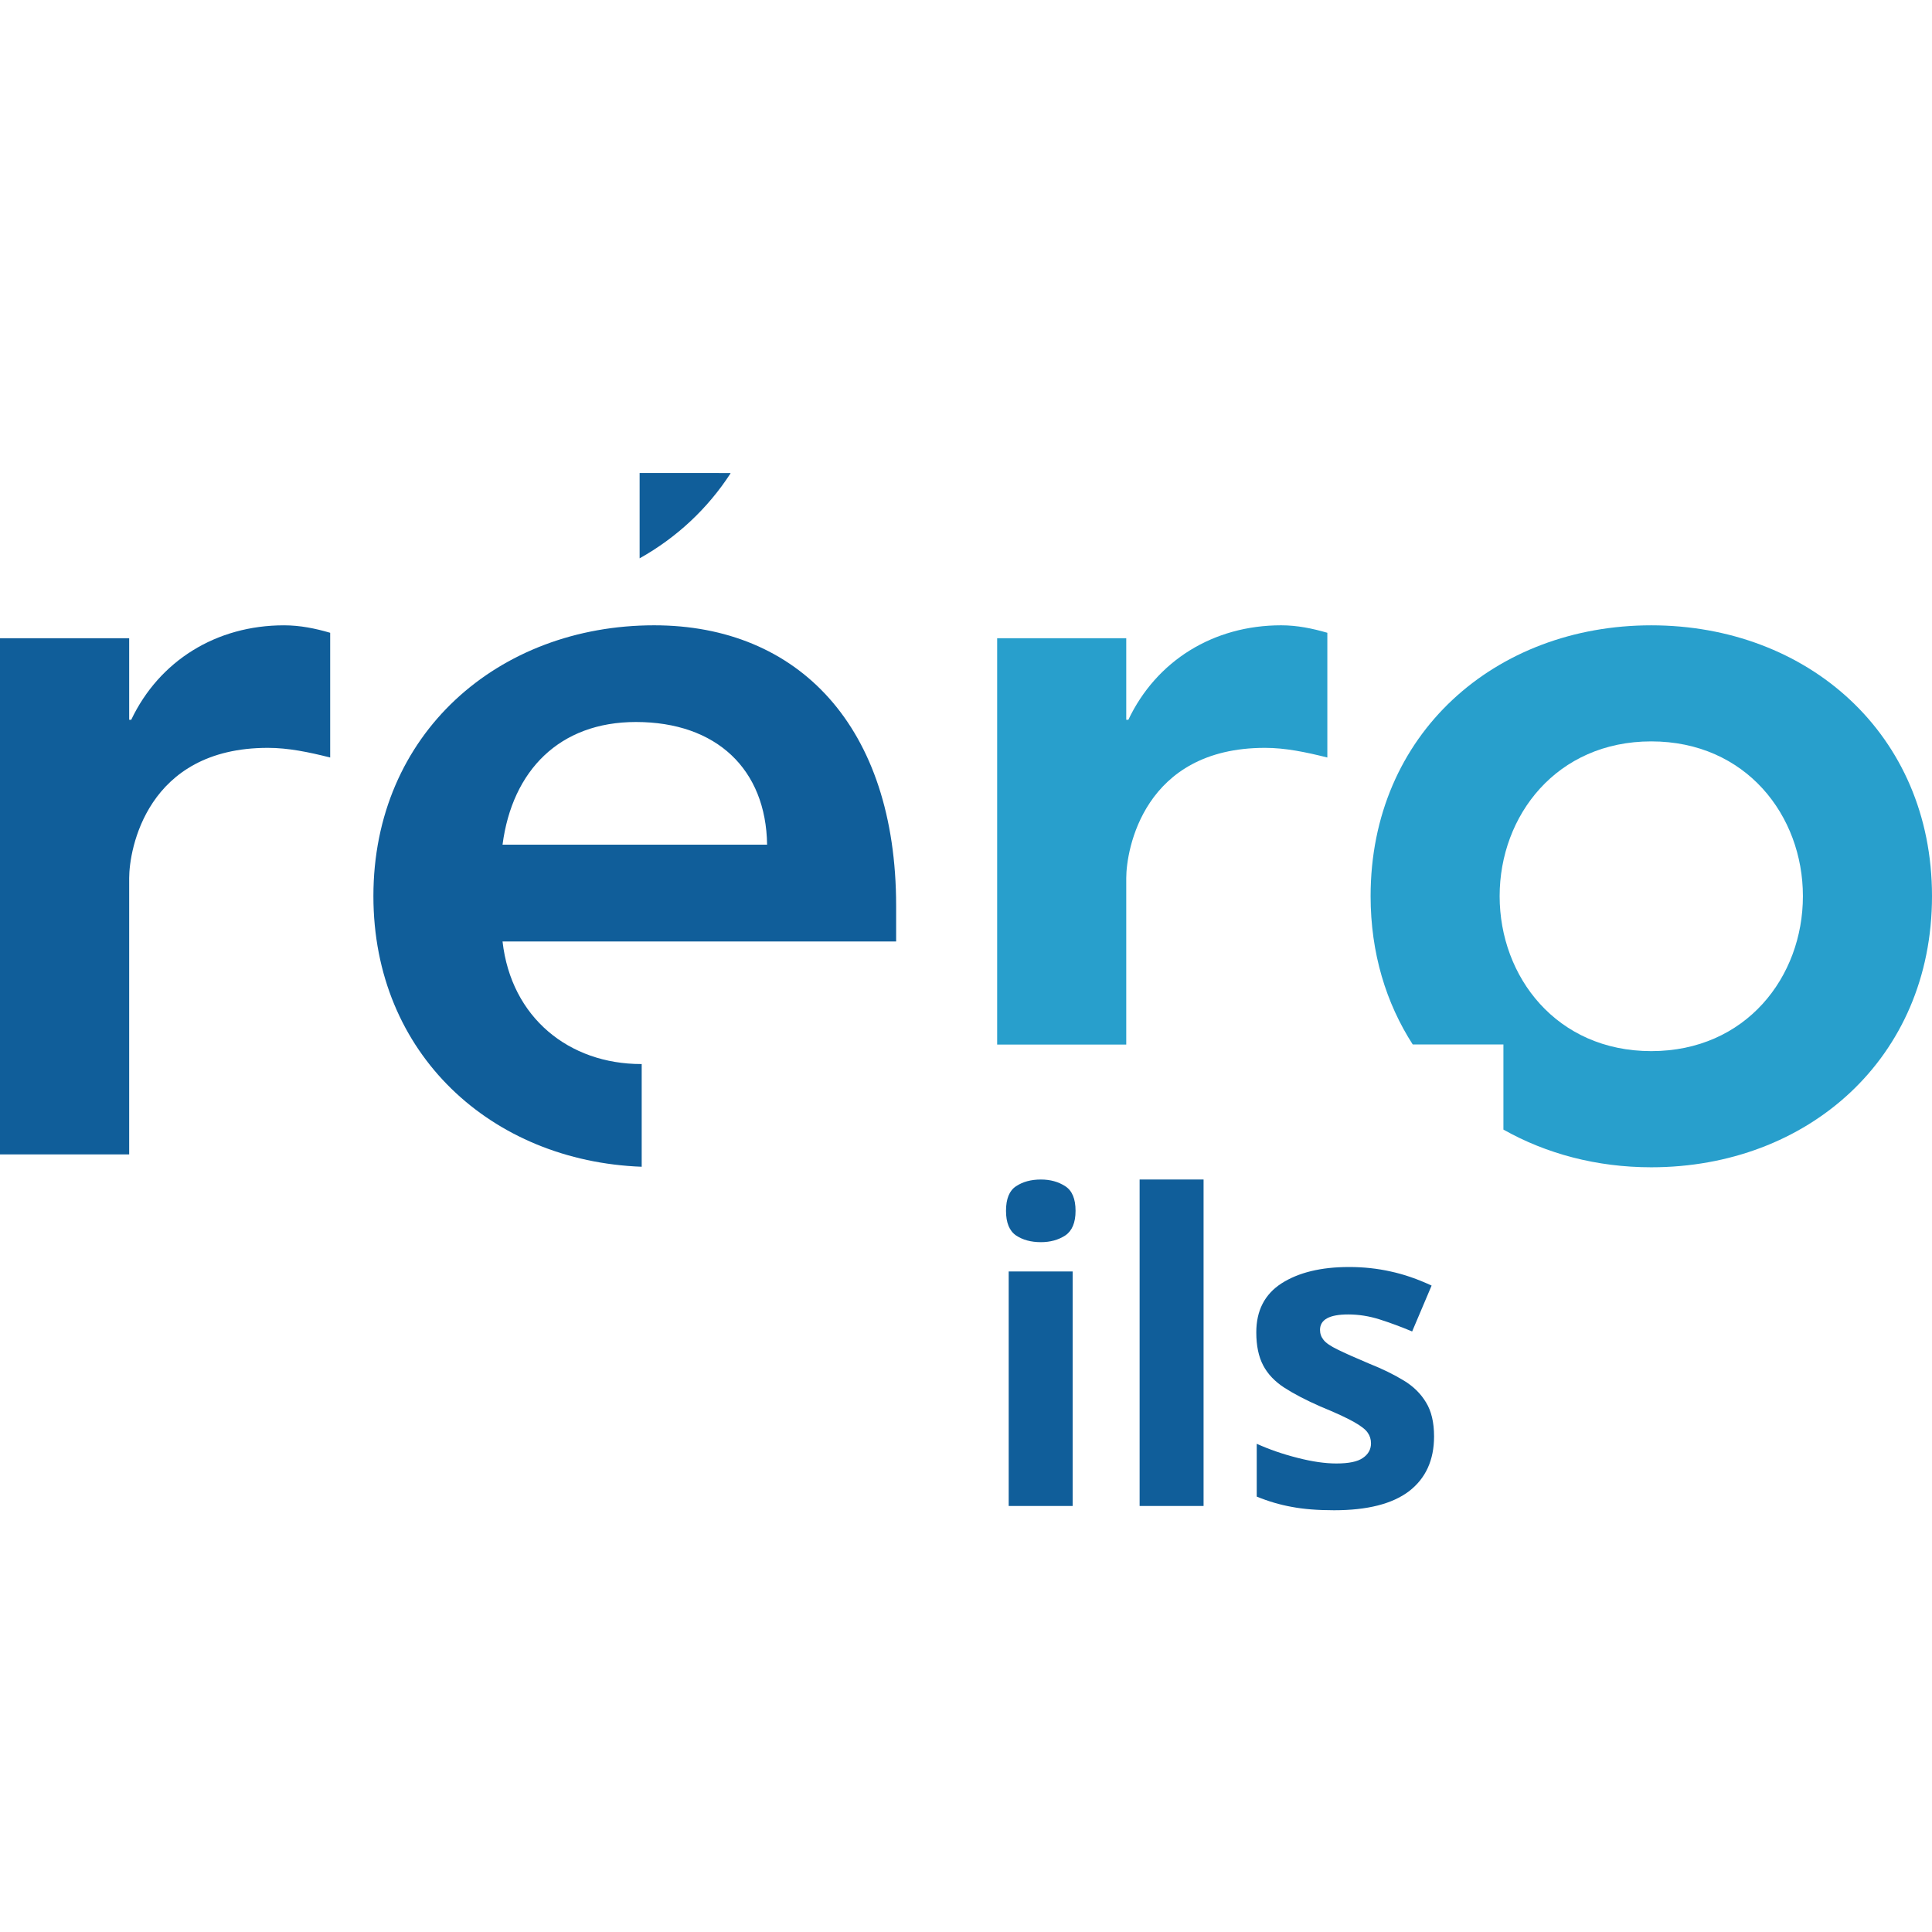
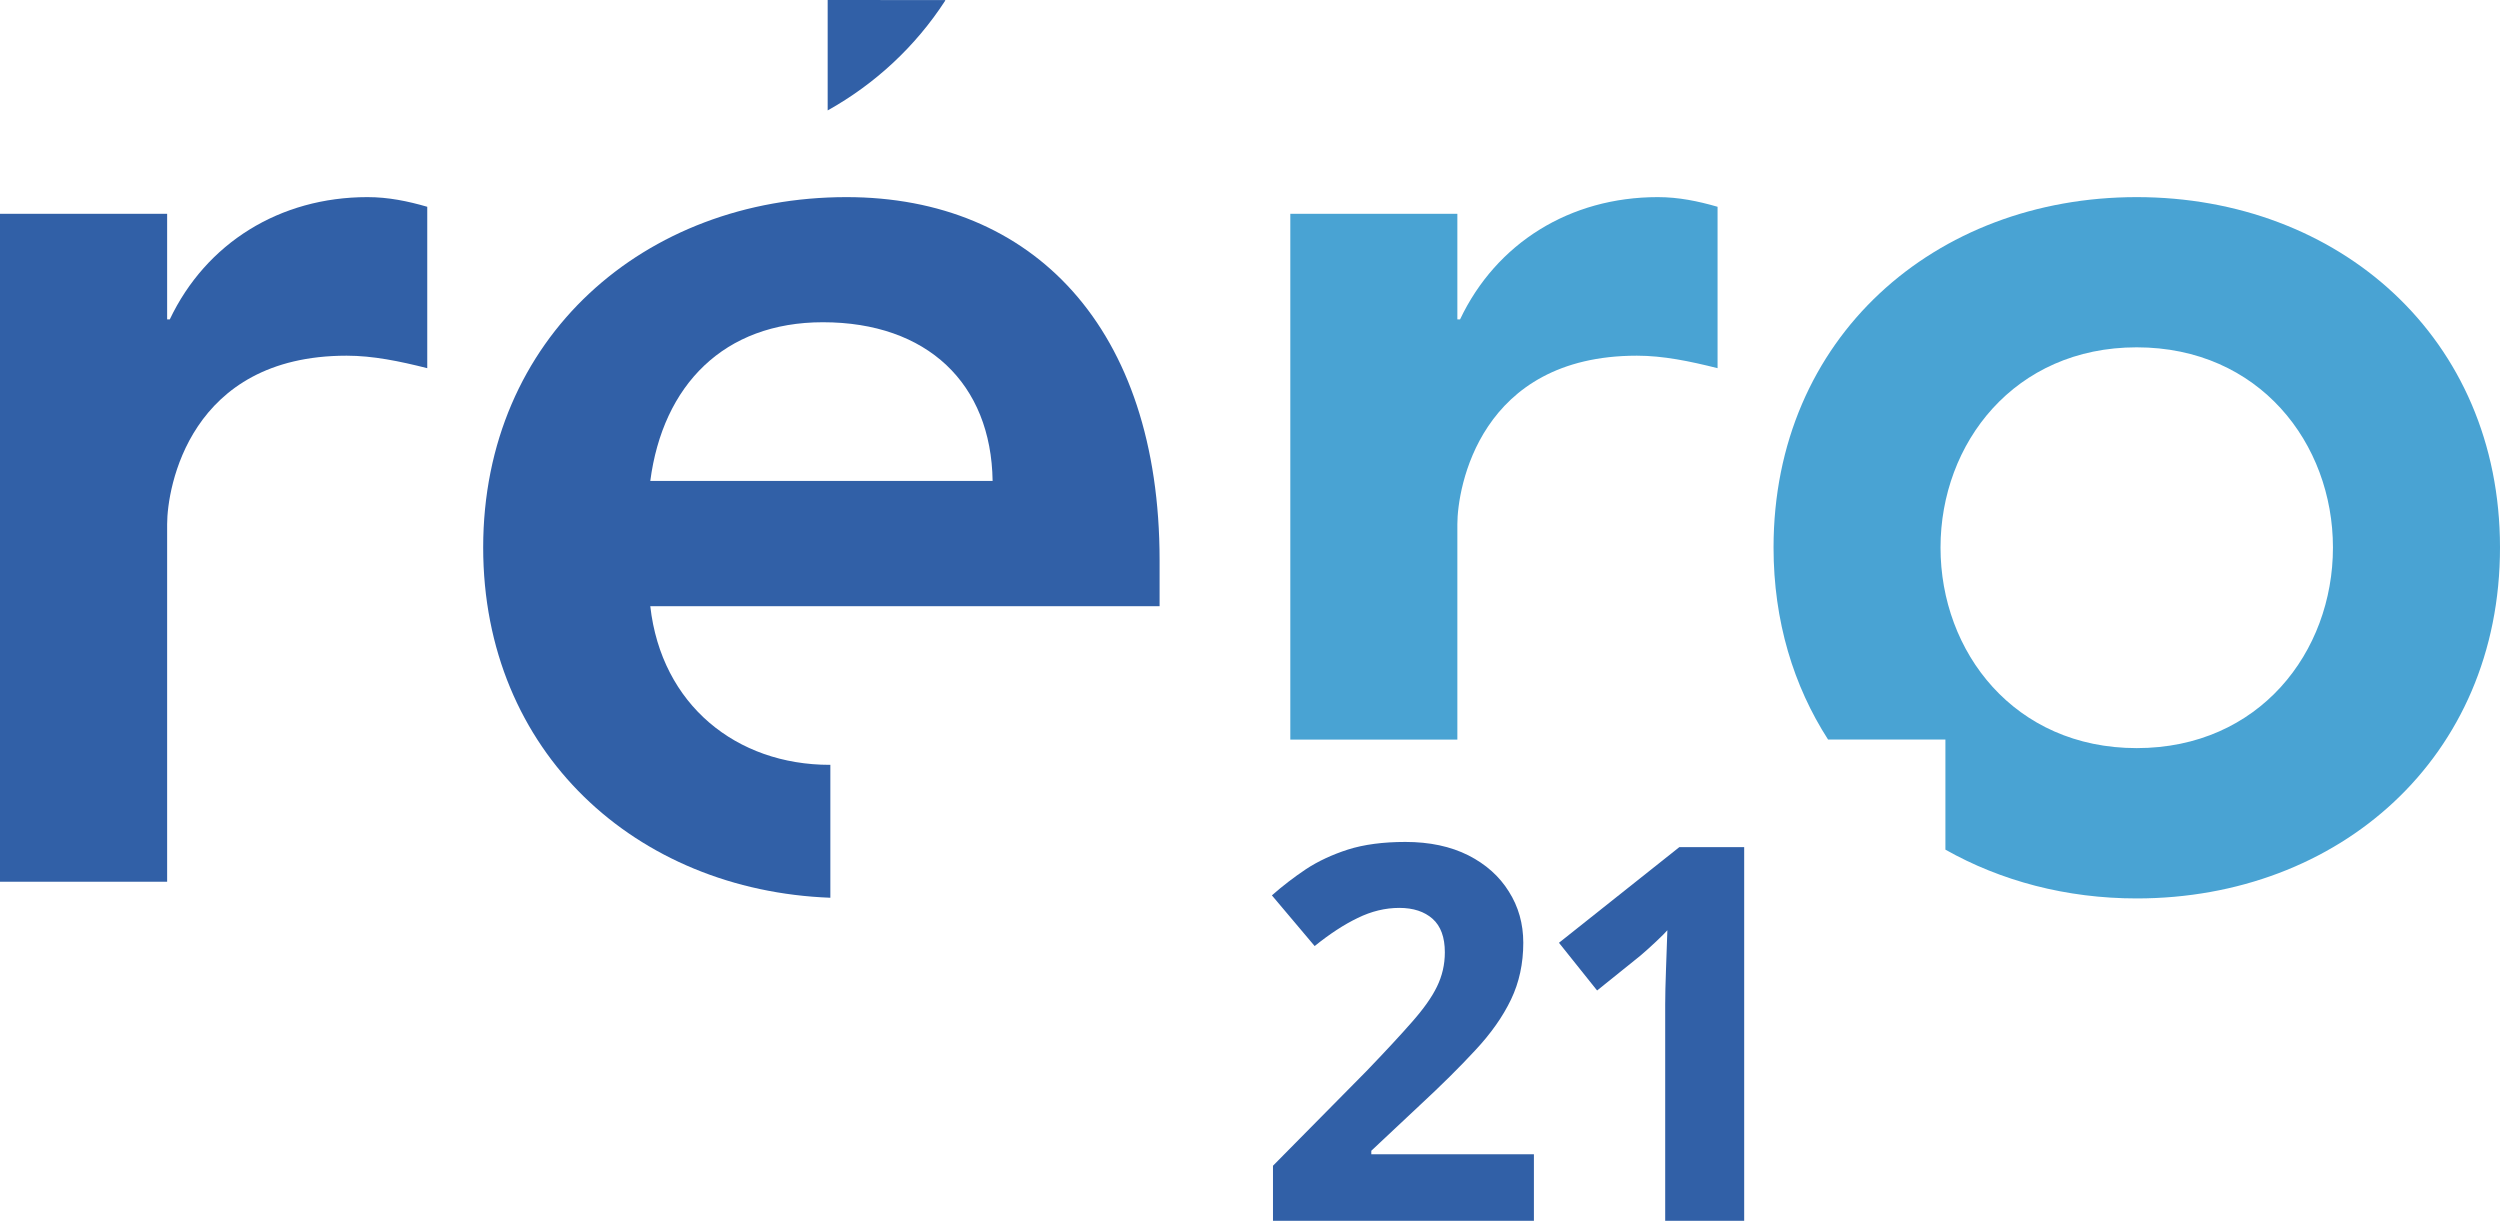
- <svg xmlns="http://www.w3.org/2000/svg" width="562.096" height="562.096" viewBox="0 0 562.096 562.096" version="1.1" xml:space="preserve" style="clip-rule:evenodd;fill-rule:evenodd;stroke-linejoin:round;stroke-miterlimit:1.414" id="svg35">
-   <defs id="defs39" />
-   <g id="Calque-1" transform="matrix(4.16667,0,0,4.16667,-1158.259,-1307.217)">
-     <g transform="translate(0,-217.48)" id="g4">
-       <path d="m 277.982,575.775 h 9.02 v 5.697 h 0.142 c 1.96,-4.121 5.938,-6.597 10.667,-6.597 1.129,0 2.175,0.216 3.226,0.521 v 8.709 c -1.494,-0.377 -2.926,-0.674 -4.351,-0.674 -8.487,0 -9.684,7.133 -9.684,9.088 v 19.299 h -9.02 z" style="fill:#105e9a;fill-rule:nonzero" id="path2" />
+ <svg xmlns="http://www.w3.org/2000/svg" version="1.1" id="svg2" xml:space="preserve" width="179.871" height="87.836" viewBox="0 0 179.871 87.836">
+   <defs id="defs6" />
+   <g id="g10" transform="matrix(1.333333,0,0,-1.333333,-186.736,257.4079)">
+     <g id="g12" transform="scale(0.1)">
+       <path d="m 1400.52,1815.188 h 90.19 v -56.973 h 1.43 c 19.59,41.211 59.38,65.976 106.66,65.976 11.29,0 21.76,-2.168 32.27,-5.214 v -87.09 c -14.94,3.769 -29.26,6.738 -43.52,6.738 -84.86,0 -96.84,-71.328 -96.84,-90.883 v -192.984 h -90.19 v 360.43" style="fill:#3160a7;fill-opacity:1;fill-rule:nonzero;stroke:none" id="path314" />
+       <path d="m 2186.93,1647.742 c 0,19.555 12.03,90.883 96.87,90.883 14.24,0 28.52,-2.969 43.54,-6.738 v 87.09 c -10.53,3.046 -21.02,5.214 -32.27,5.214 -47.36,0 -87.13,-24.765 -106.68,-65.976 h -1.46 v 56.973 h -90.14 v -283.735 h 90.14 v 116.289" style="fill:#49a3d3;fill-opacity:1;fill-rule:nonzero;stroke:none" id="path318" />
+       <path d="m 2553.51,1526.867 c -66.01,0 -105.86,51.817 -105.86,108.223 0,56.269 39.85,108.047 105.86,108.047 66.13,0 105.9,-51.778 105.9,-108.047 0,-56.406 -39.77,-108.223 -105.9,-108.223 z m 0,297.324 c -108.87,0 -195.96,-75.781 -195.96,-189.101 0,-39.766 10.86,-74.785 29.42,-103.598 h 63.32 v -59.414 c 29.92,-16.89 65.21,-26.324 103.22,-26.324 108.93,0 196.04,75.859 196.04,189.336 0,113.32 -87.11,189.101 -196.04,189.101" style="fill:#49a3d3;fill-opacity:1;fill-rule:nonzero;stroke:none" id="path320" />
+       <path d="m 1844.55,1756.672 c 56.28,0 90.84,-33.012 91.6,-85.645 h -184.73 c 6.78,51.778 39.79,85.645 93.13,85.645 z m 3.67,-238.828 c -50.22,0 -90.78,32.285 -96.8,85.586 h 274.83 v 24.824 c 0,125.351 -68.36,195.937 -168.97,195.937 -108.87,0 -196.03,-75.781 -196.03,-189.101 0,-110.43 82.57,-185.039 187.34,-188.969 v 71.742 c -0.12,0 -0.22,-0.019 -0.37,-0.019" style="fill:#3160a7;fill-opacity:1;fill-rule:nonzero;stroke:none" id="path324" />
+       <path d="m 1910.56,1930.188 c -16.01,-24.668 -37.71,-44.844 -63.42,-59.219 v 59.59 l 63.42,-0.039 v -0.332" style="fill:#3160a7;fill-opacity:1;fill-rule:nonzero;stroke:none" id="path326" />
    </g>
-     <g transform="translate(0,-217.48)" id="g12">
-       <path d="m 356.623,592.519 c 0,-1.955 1.203,-9.088 9.688,-9.088 1.423,0 2.851,0.297 4.353,0.674 v -8.709 c -1.053,-0.305 -2.102,-0.522 -3.227,-0.522 -4.736,0 -8.712,2.477 -10.668,6.598 h -0.146 v -5.697 h -9.014 v 28.373 h 9.014 z" style="fill:#289fcc;fill-rule:nonzero" id="path10" />
-     </g>
-     <g transform="translate(0,-217.48)" id="g16">
-       <path d="m 393.281,604.607 c -6.602,0 -10.586,-5.182 -10.586,-10.822 0,-5.627 3.984,-10.805 10.586,-10.805 6.613,0 10.59,5.178 10.59,10.805 0,5.64 -3.977,10.822 -10.59,10.822 m 0,-29.732 c -10.887,0 -19.596,7.578 -19.596,18.91 0,3.976 1.086,7.478 2.942,10.359 h 6.332 v 5.942 c 2.992,1.689 6.521,2.632 10.322,2.632 10.893,0 19.604,-7.586 19.604,-18.933 0,-11.332 -8.711,-18.91 -19.604,-18.91" style="fill:#289fcc;fill-rule:nonzero" id="path14" />
-     </g>
-     <g transform="translate(0,-217.48)" id="g24">
-       <path d="m 322.385,581.626 c 5.629,0 9.084,3.301 9.16,8.564 h -18.473 c 0.678,-5.177 3.979,-8.564 9.313,-8.564 m 0.367,23.883 c -5.021,0 -9.078,-3.229 -9.68,-8.559 h 27.483 v -2.482 c 0,-12.535 -6.836,-19.594 -16.897,-19.594 -10.886,0 -19.603,7.578 -19.603,18.91 0,11.043 8.258,18.504 18.734,18.897 v -7.174 c -0.011,0 -0.021,0.002 -0.037,0.002" style="fill:#105e9a;fill-rule:nonzero" id="path22" />
-     </g>
-     <g transform="translate(0,-217.48)" id="g28">
-       <path d="m 328.986,564.275 c -1.602,2.467 -3.771,4.484 -6.342,5.922 v -5.959 l 6.342,0.004 z" style="fill:#105e9a;fill-rule:nonzero" id="path26" />
-     </g>
-     <g transform="matrix(0.99929,0,0,1,157.878,-223.986)" id="g32" style="fill:#105e9a;fill-opacity:1">
-       <text x="188.33" y="642.876" style="font-weight:800;font-size:30px;font-family:Futura-Heavy, Futura;fill:#105e9a;fill-opacity:1" id="text30">ils</text>
+     <g style="clip-rule:evenodd;fill:#3160a7;fill-opacity:1;fill-rule:evenodd;stroke-linejoin:round;stroke-miterlimit:1.414" transform="matrix(0.9406348,0,0,-0.9413032,30.46398,732.3204)" id="g34">
+       <text x="188.33" y="642.876" style="font-weight:800;font-size:30px;font-family:Futura-Heavy, Futura;fill:#3160a7;fill-opacity:1" id="text32">2<tspan x="204.17" y="642.876" id="tspan30" style="fill:#3160a7;fill-opacity:1">1</tspan>
+       </text>
    </g>
  </g>
</svg>
